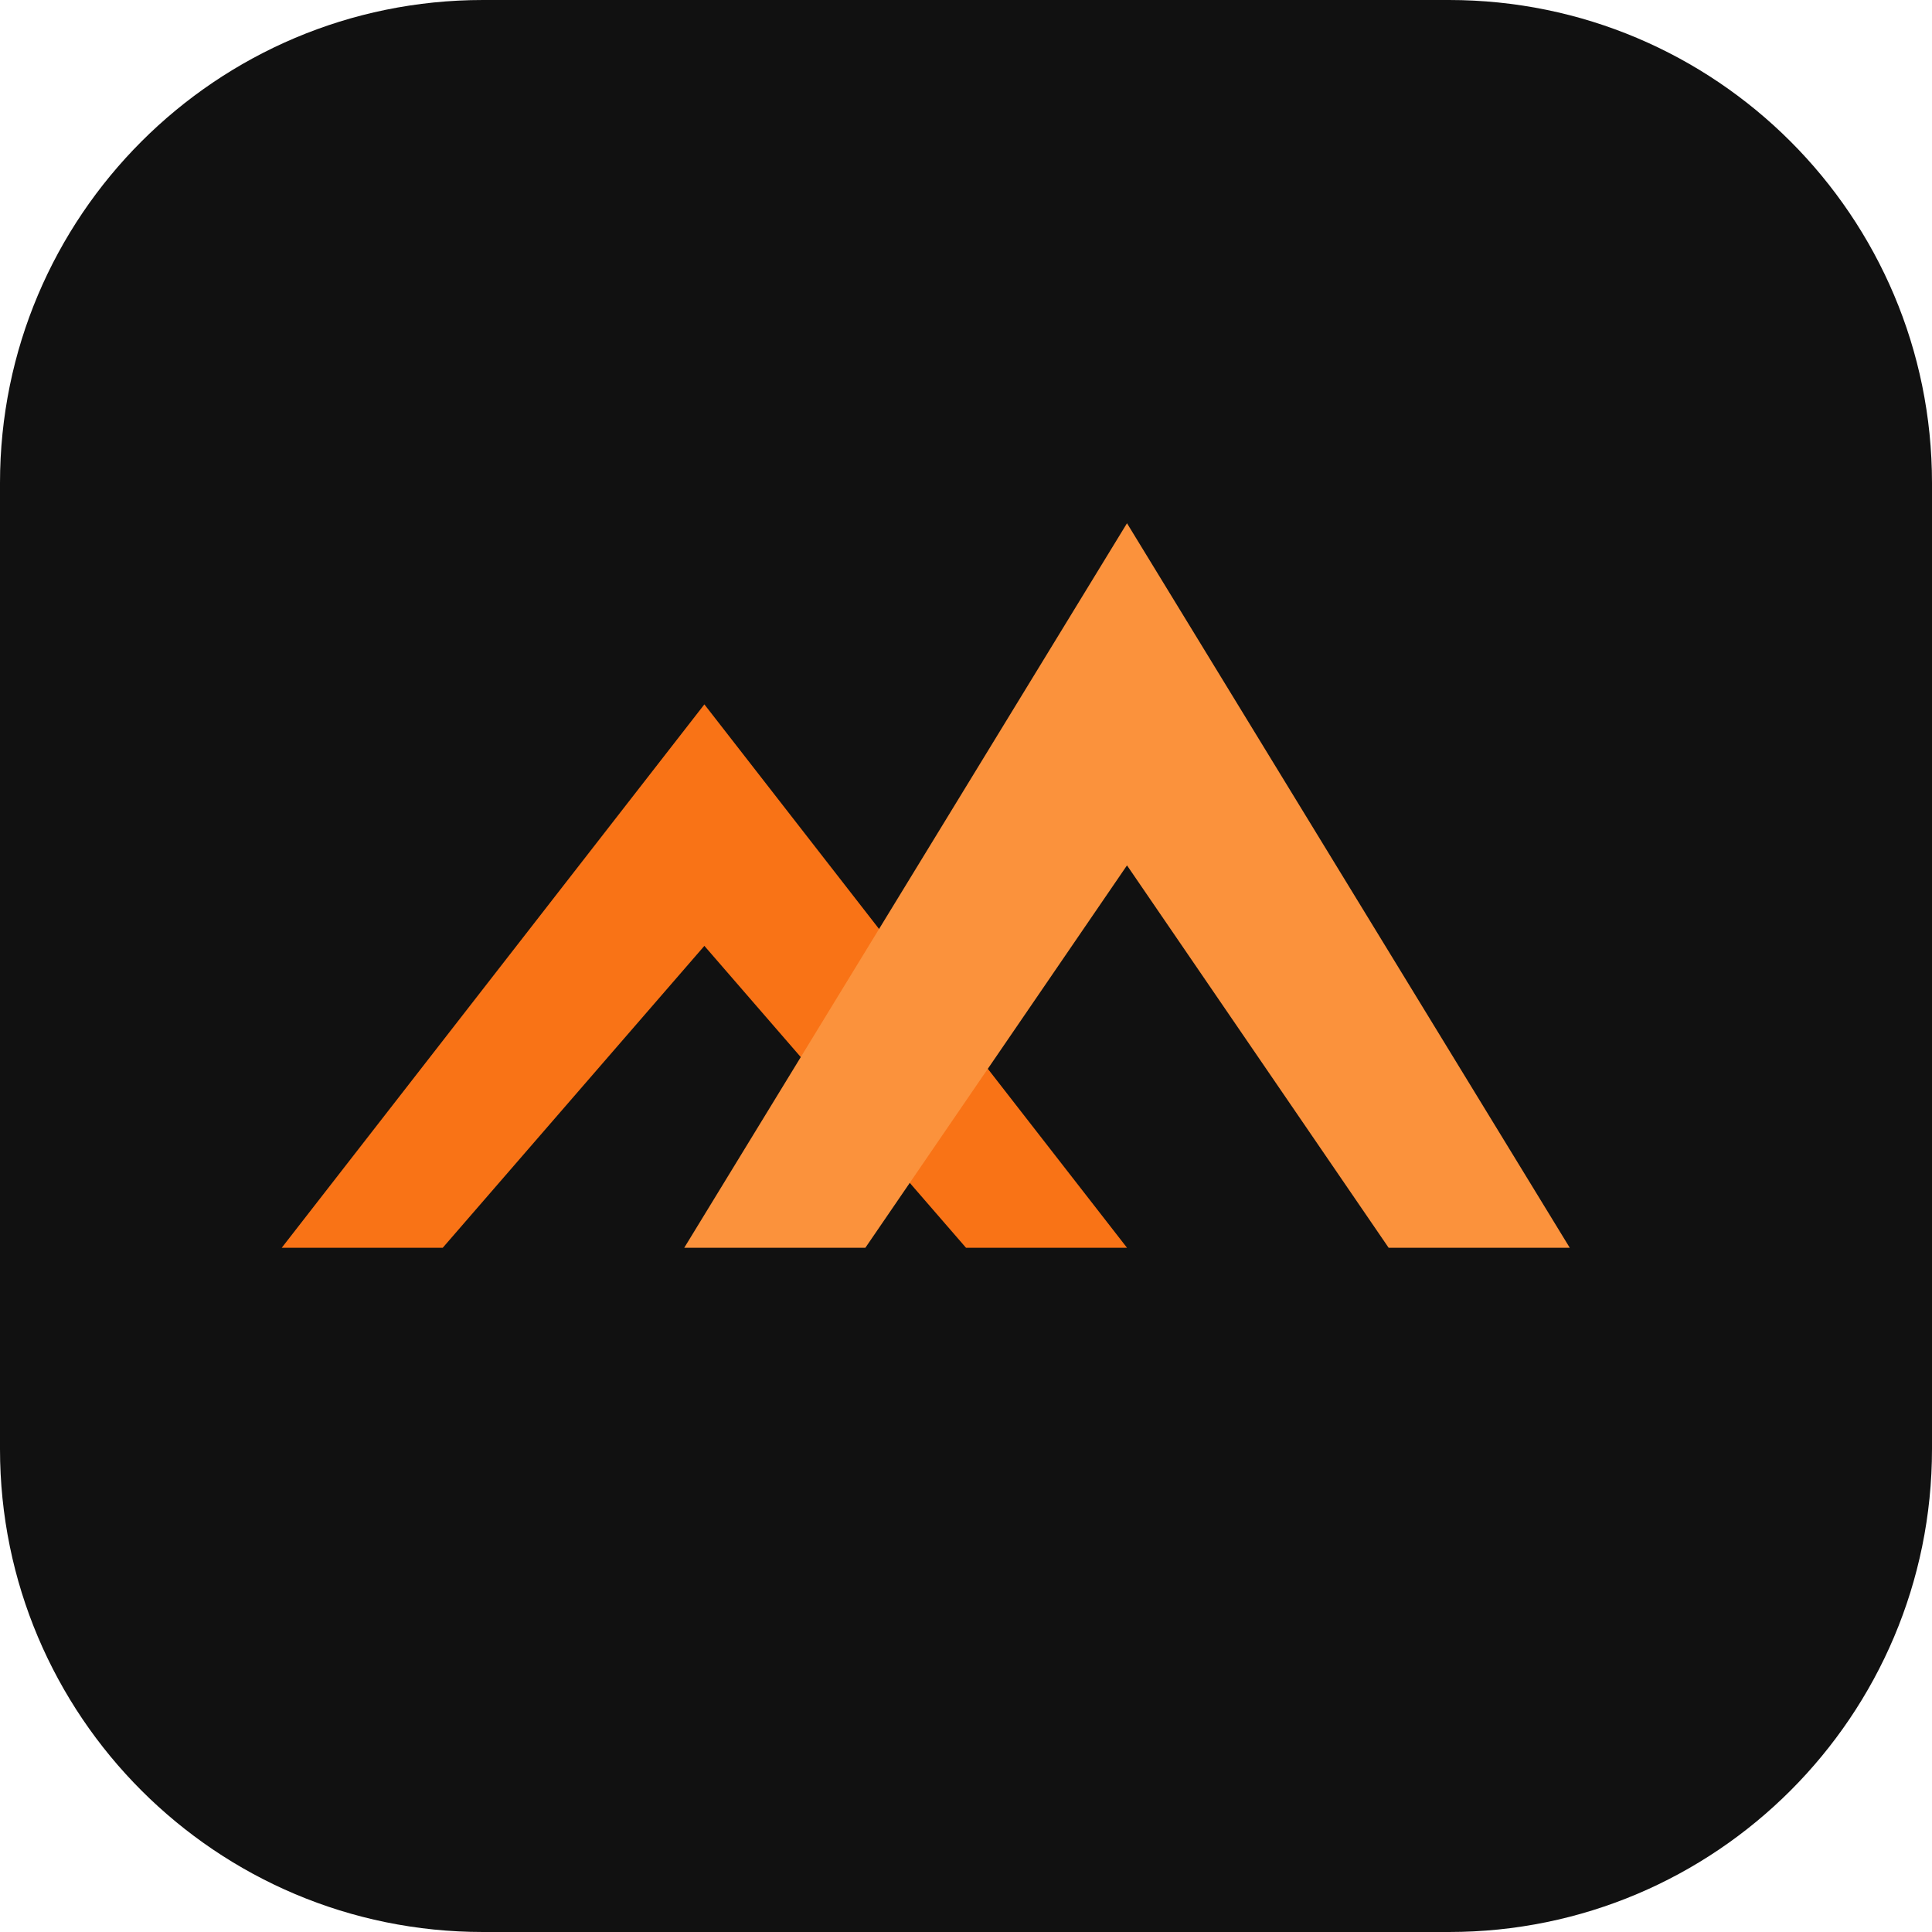
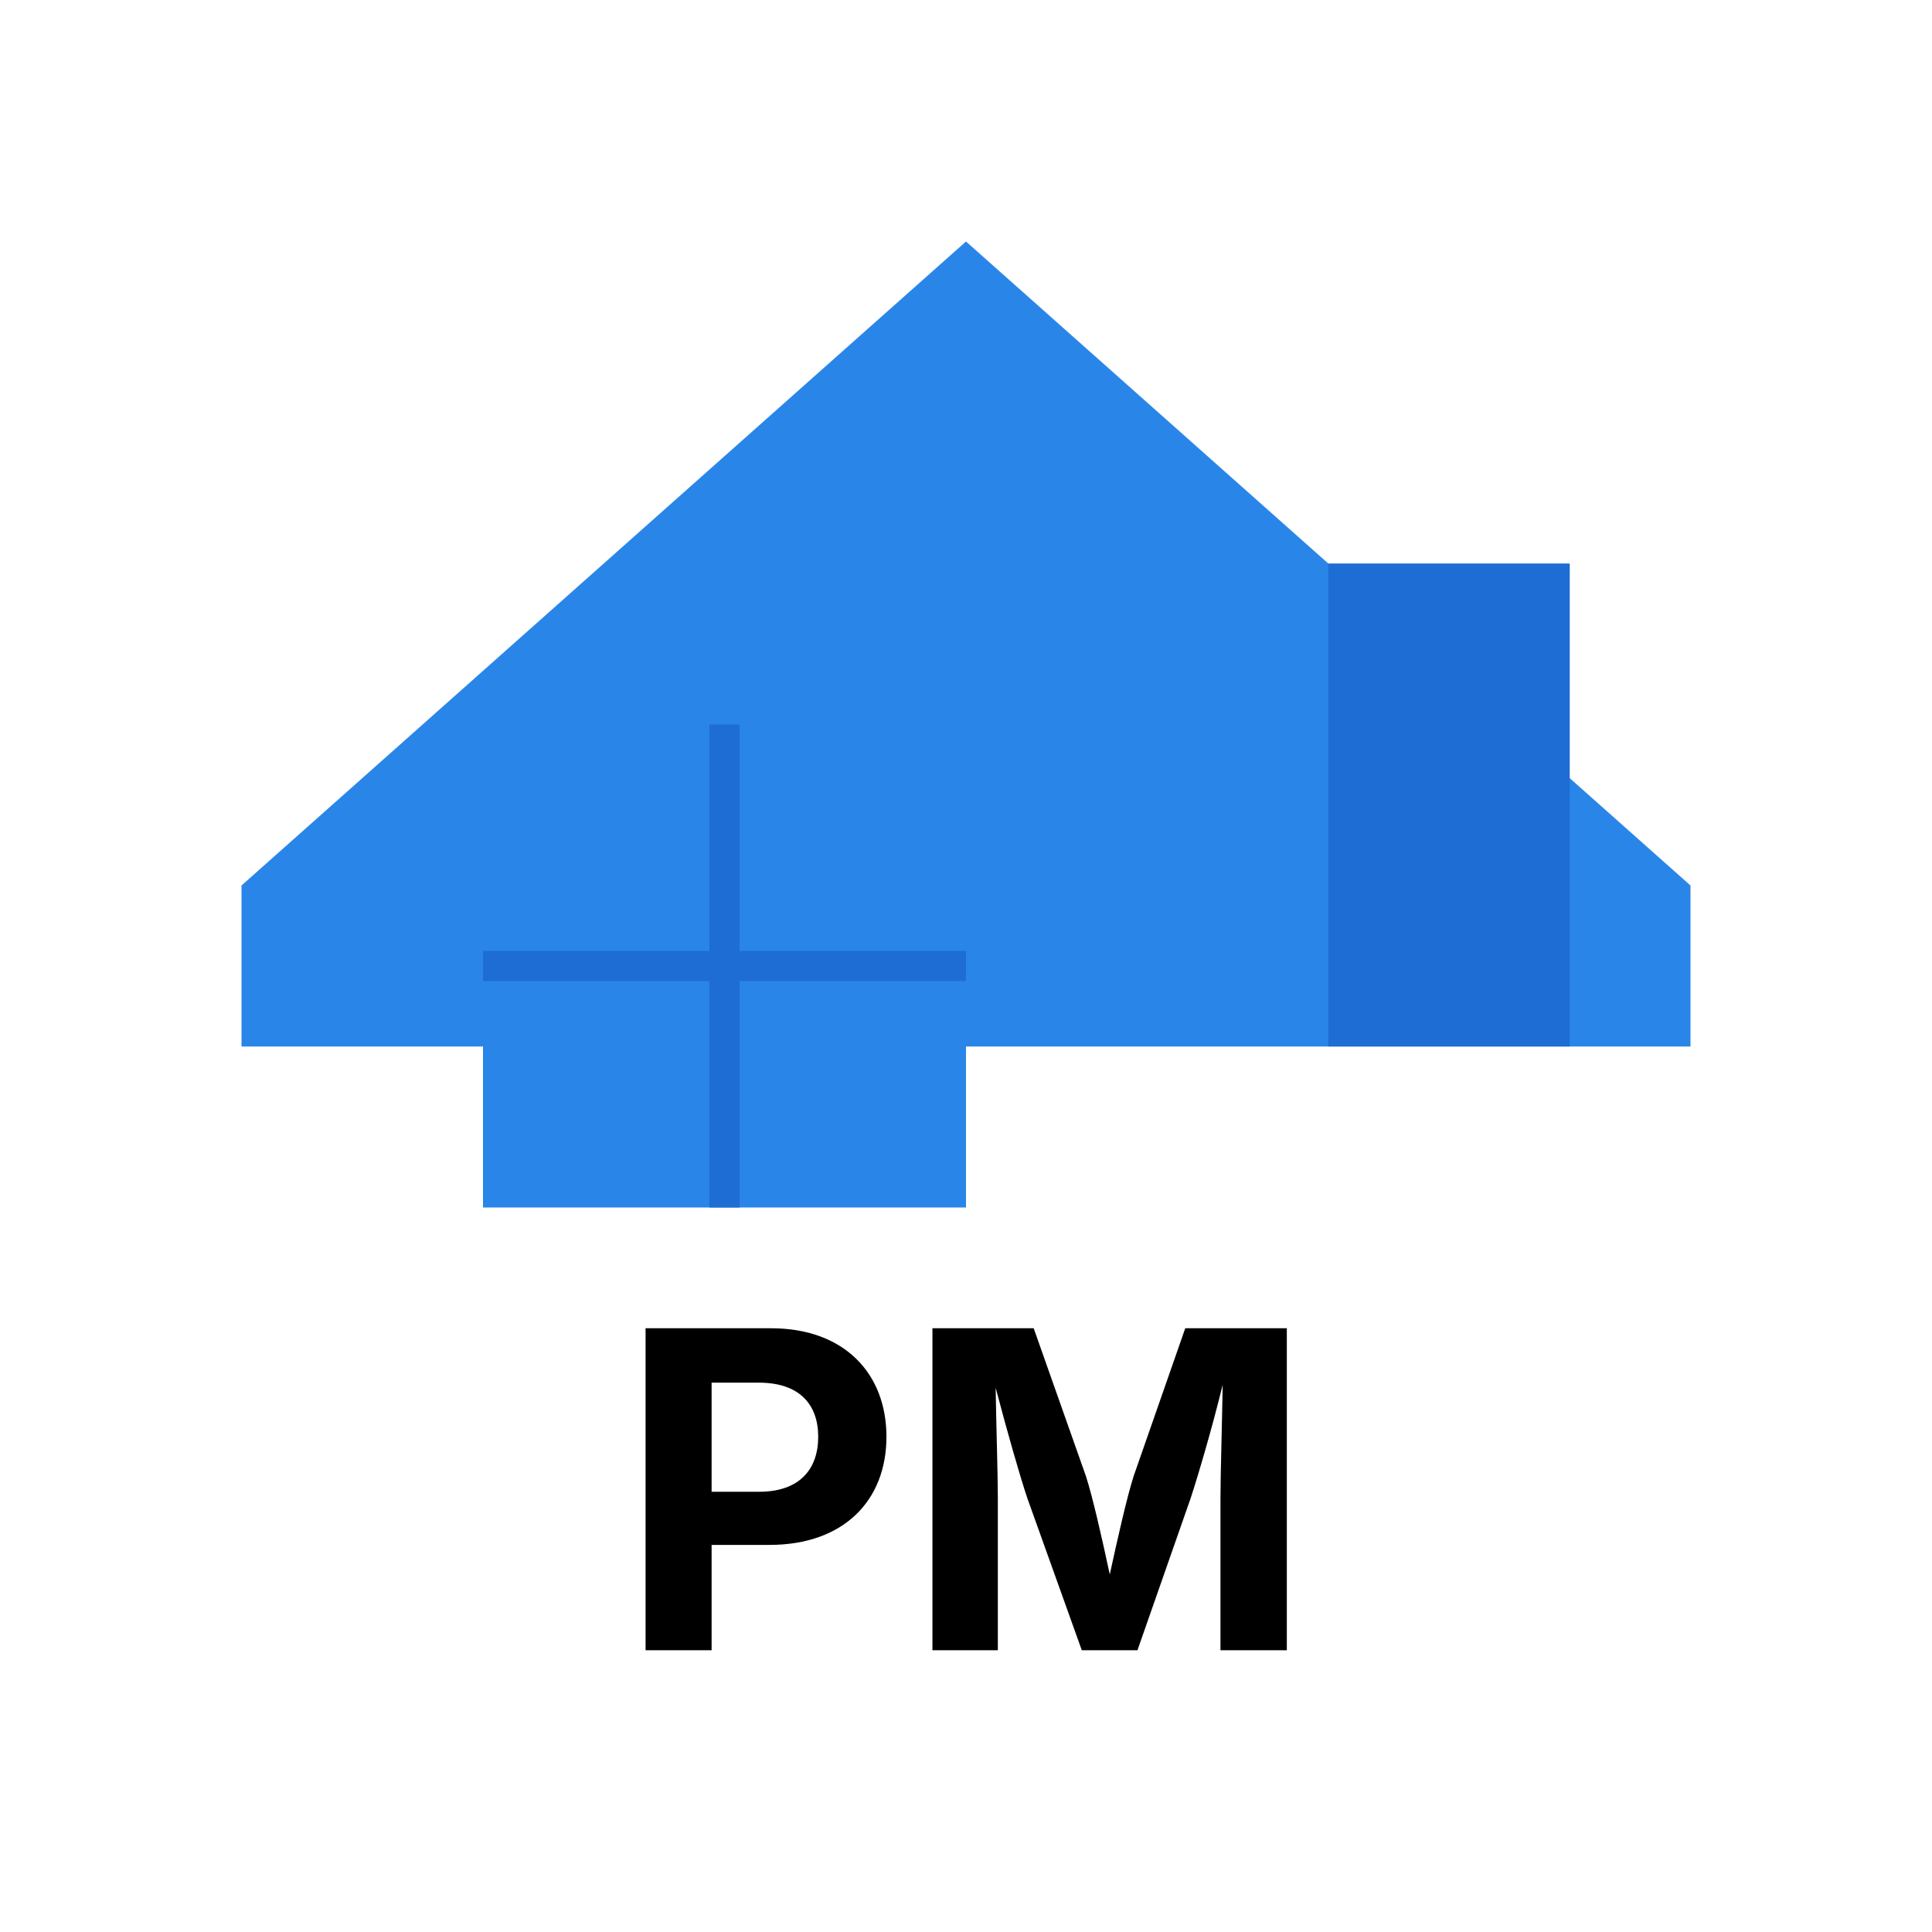
<svg xmlns="http://www.w3.org/2000/svg" viewBox="0 0 96 96">
-   <rect width="96" height="96" rx="24" fill="#111111" />
-   <path d="M14 62L35 35L56 62H48L35 47L22 62Z" fill="#f97316" />
-   <path d="M34 62L56 26L78 62H69L56 43L43 62Z" fill="#fb923c" />
+   <path d="M12 44 L48 12 L84 44 L84 52 L12 52 Z" fill="#2986e8" />
+   <rect x="66" y="28" width="12" height="24" fill="#1e6dd4" />
+   <rect x="24" y="36" width="24" height="24" fill="#2986e8" />
+   <path d="M36 36v24M24 48h24" stroke="#1e6dd4" stroke-width="1.5" fill="none" />
+   <text x="48" y="82" font-family="system-ui, -apple-system, sans-serif" font-size="22" font-weight="700" fill="#000" text-anchor="middle">PM</text>
</svg>
